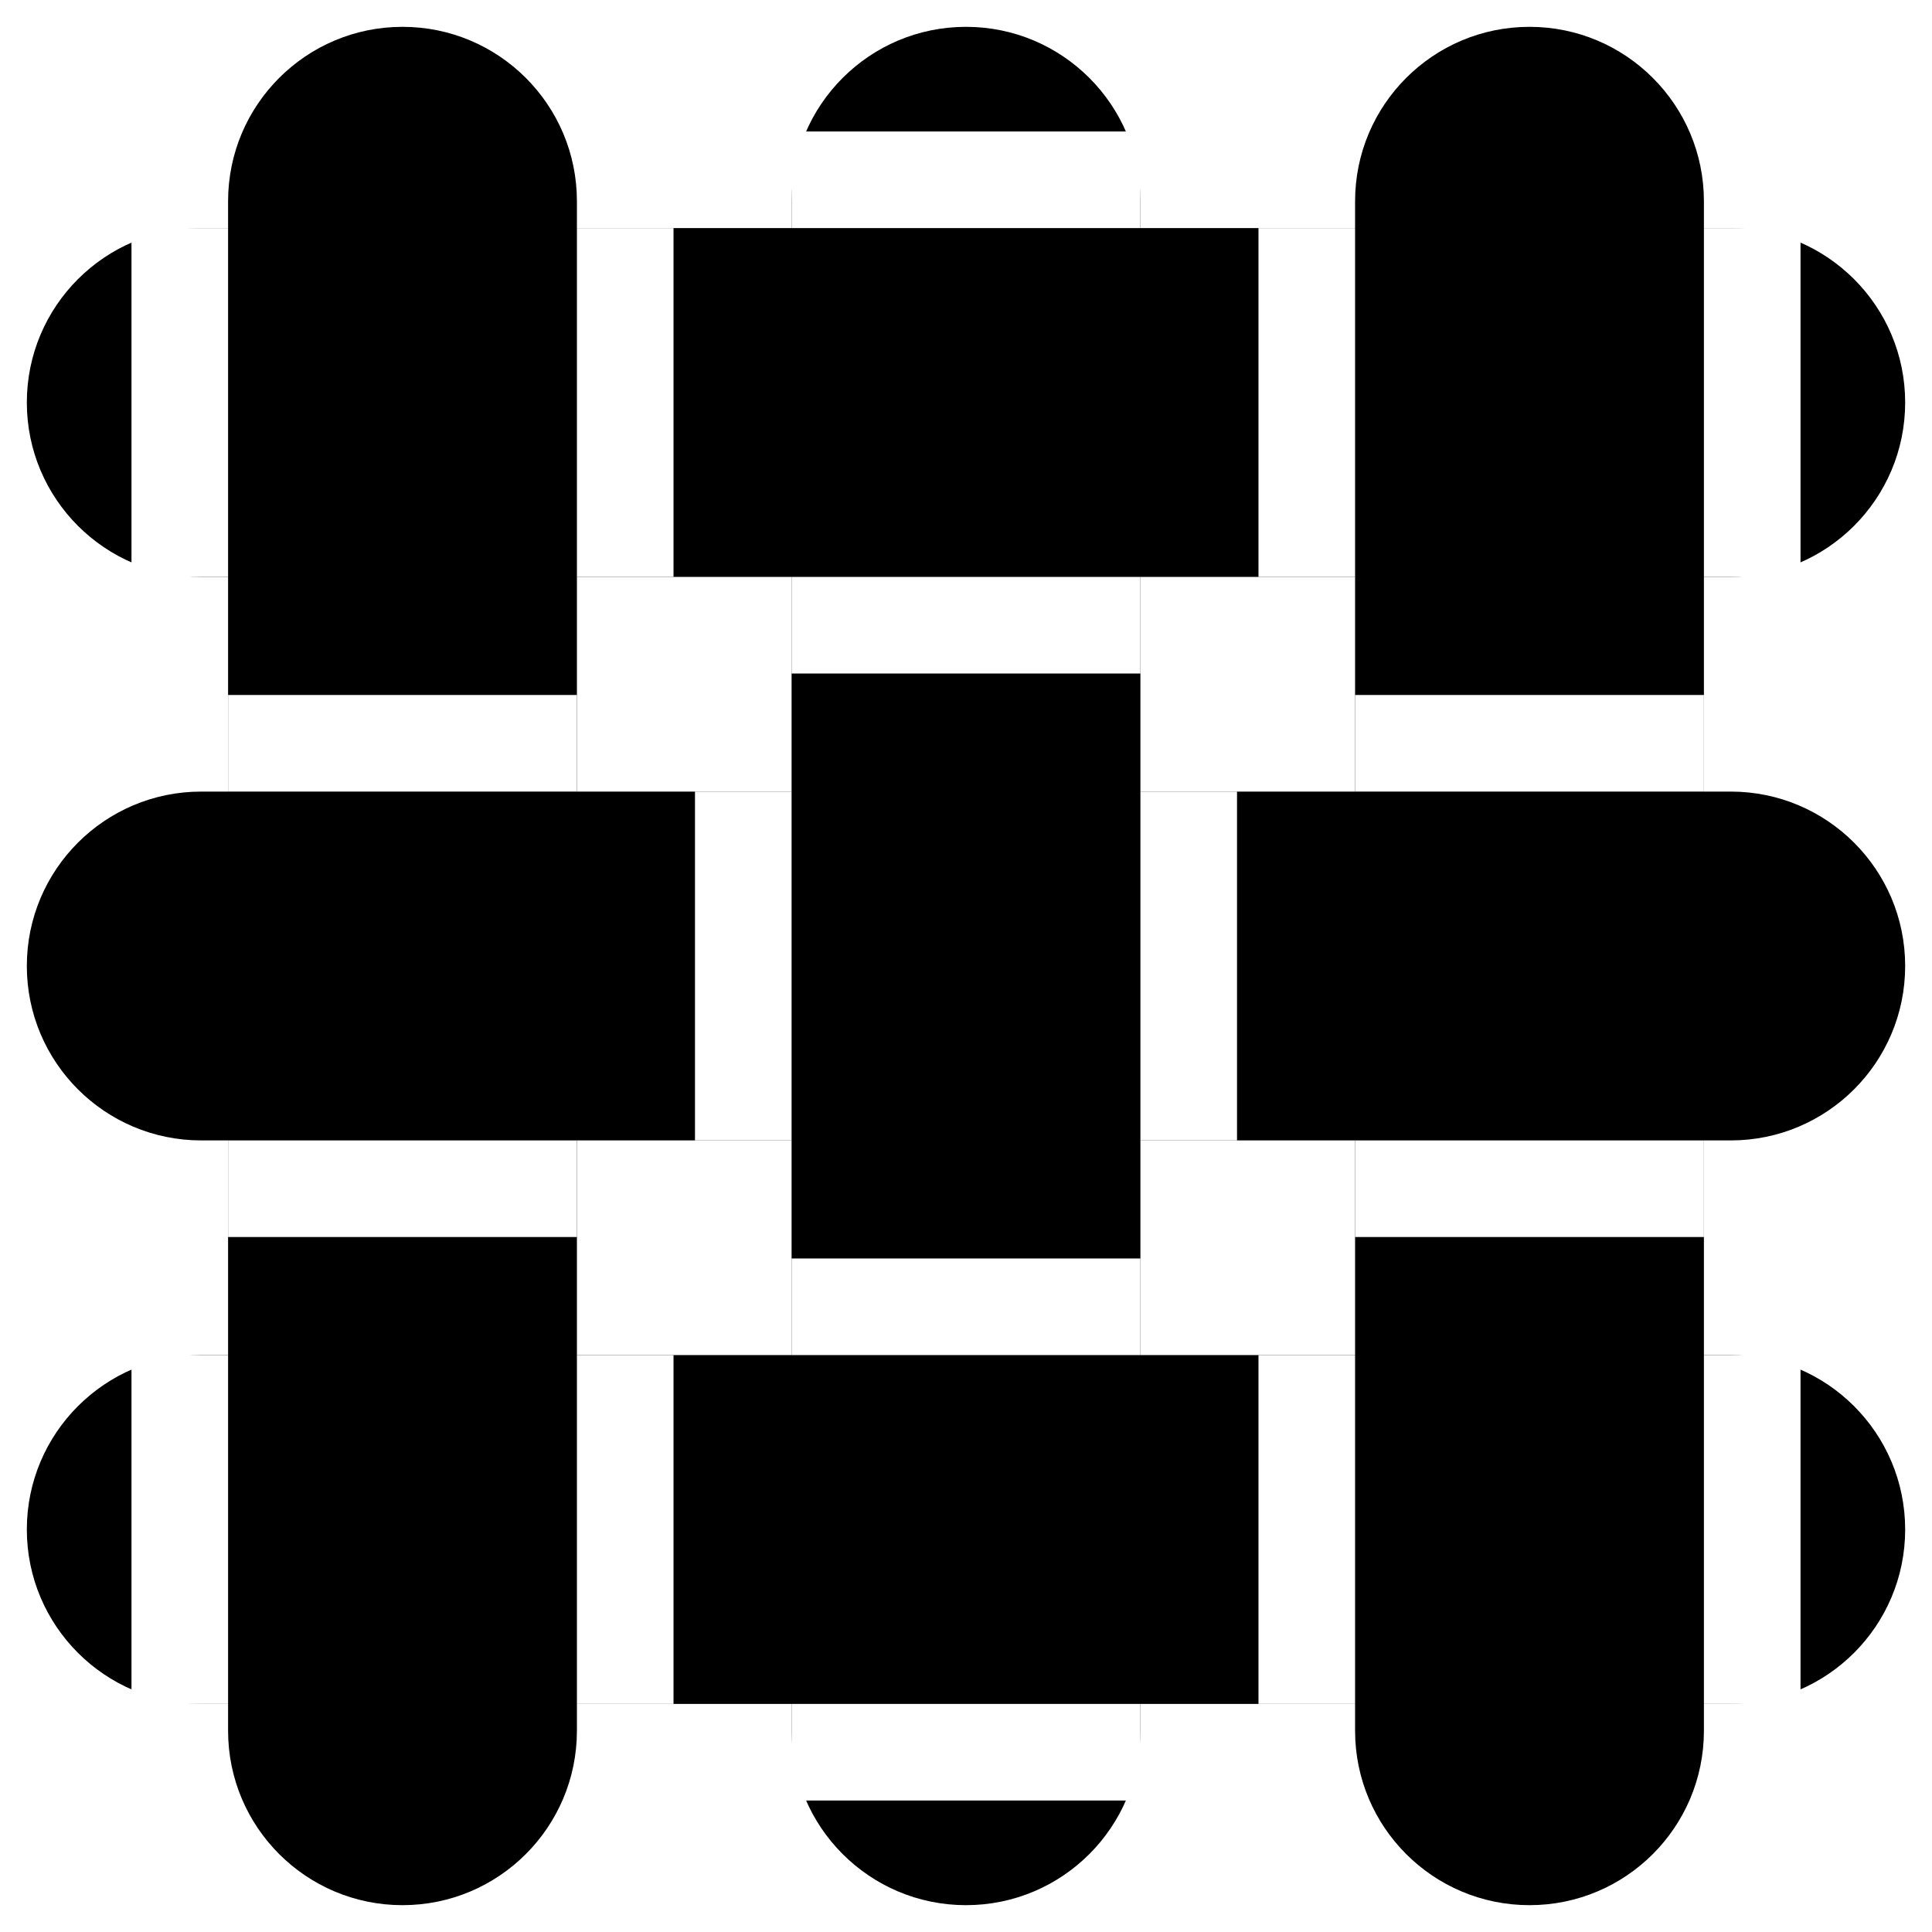
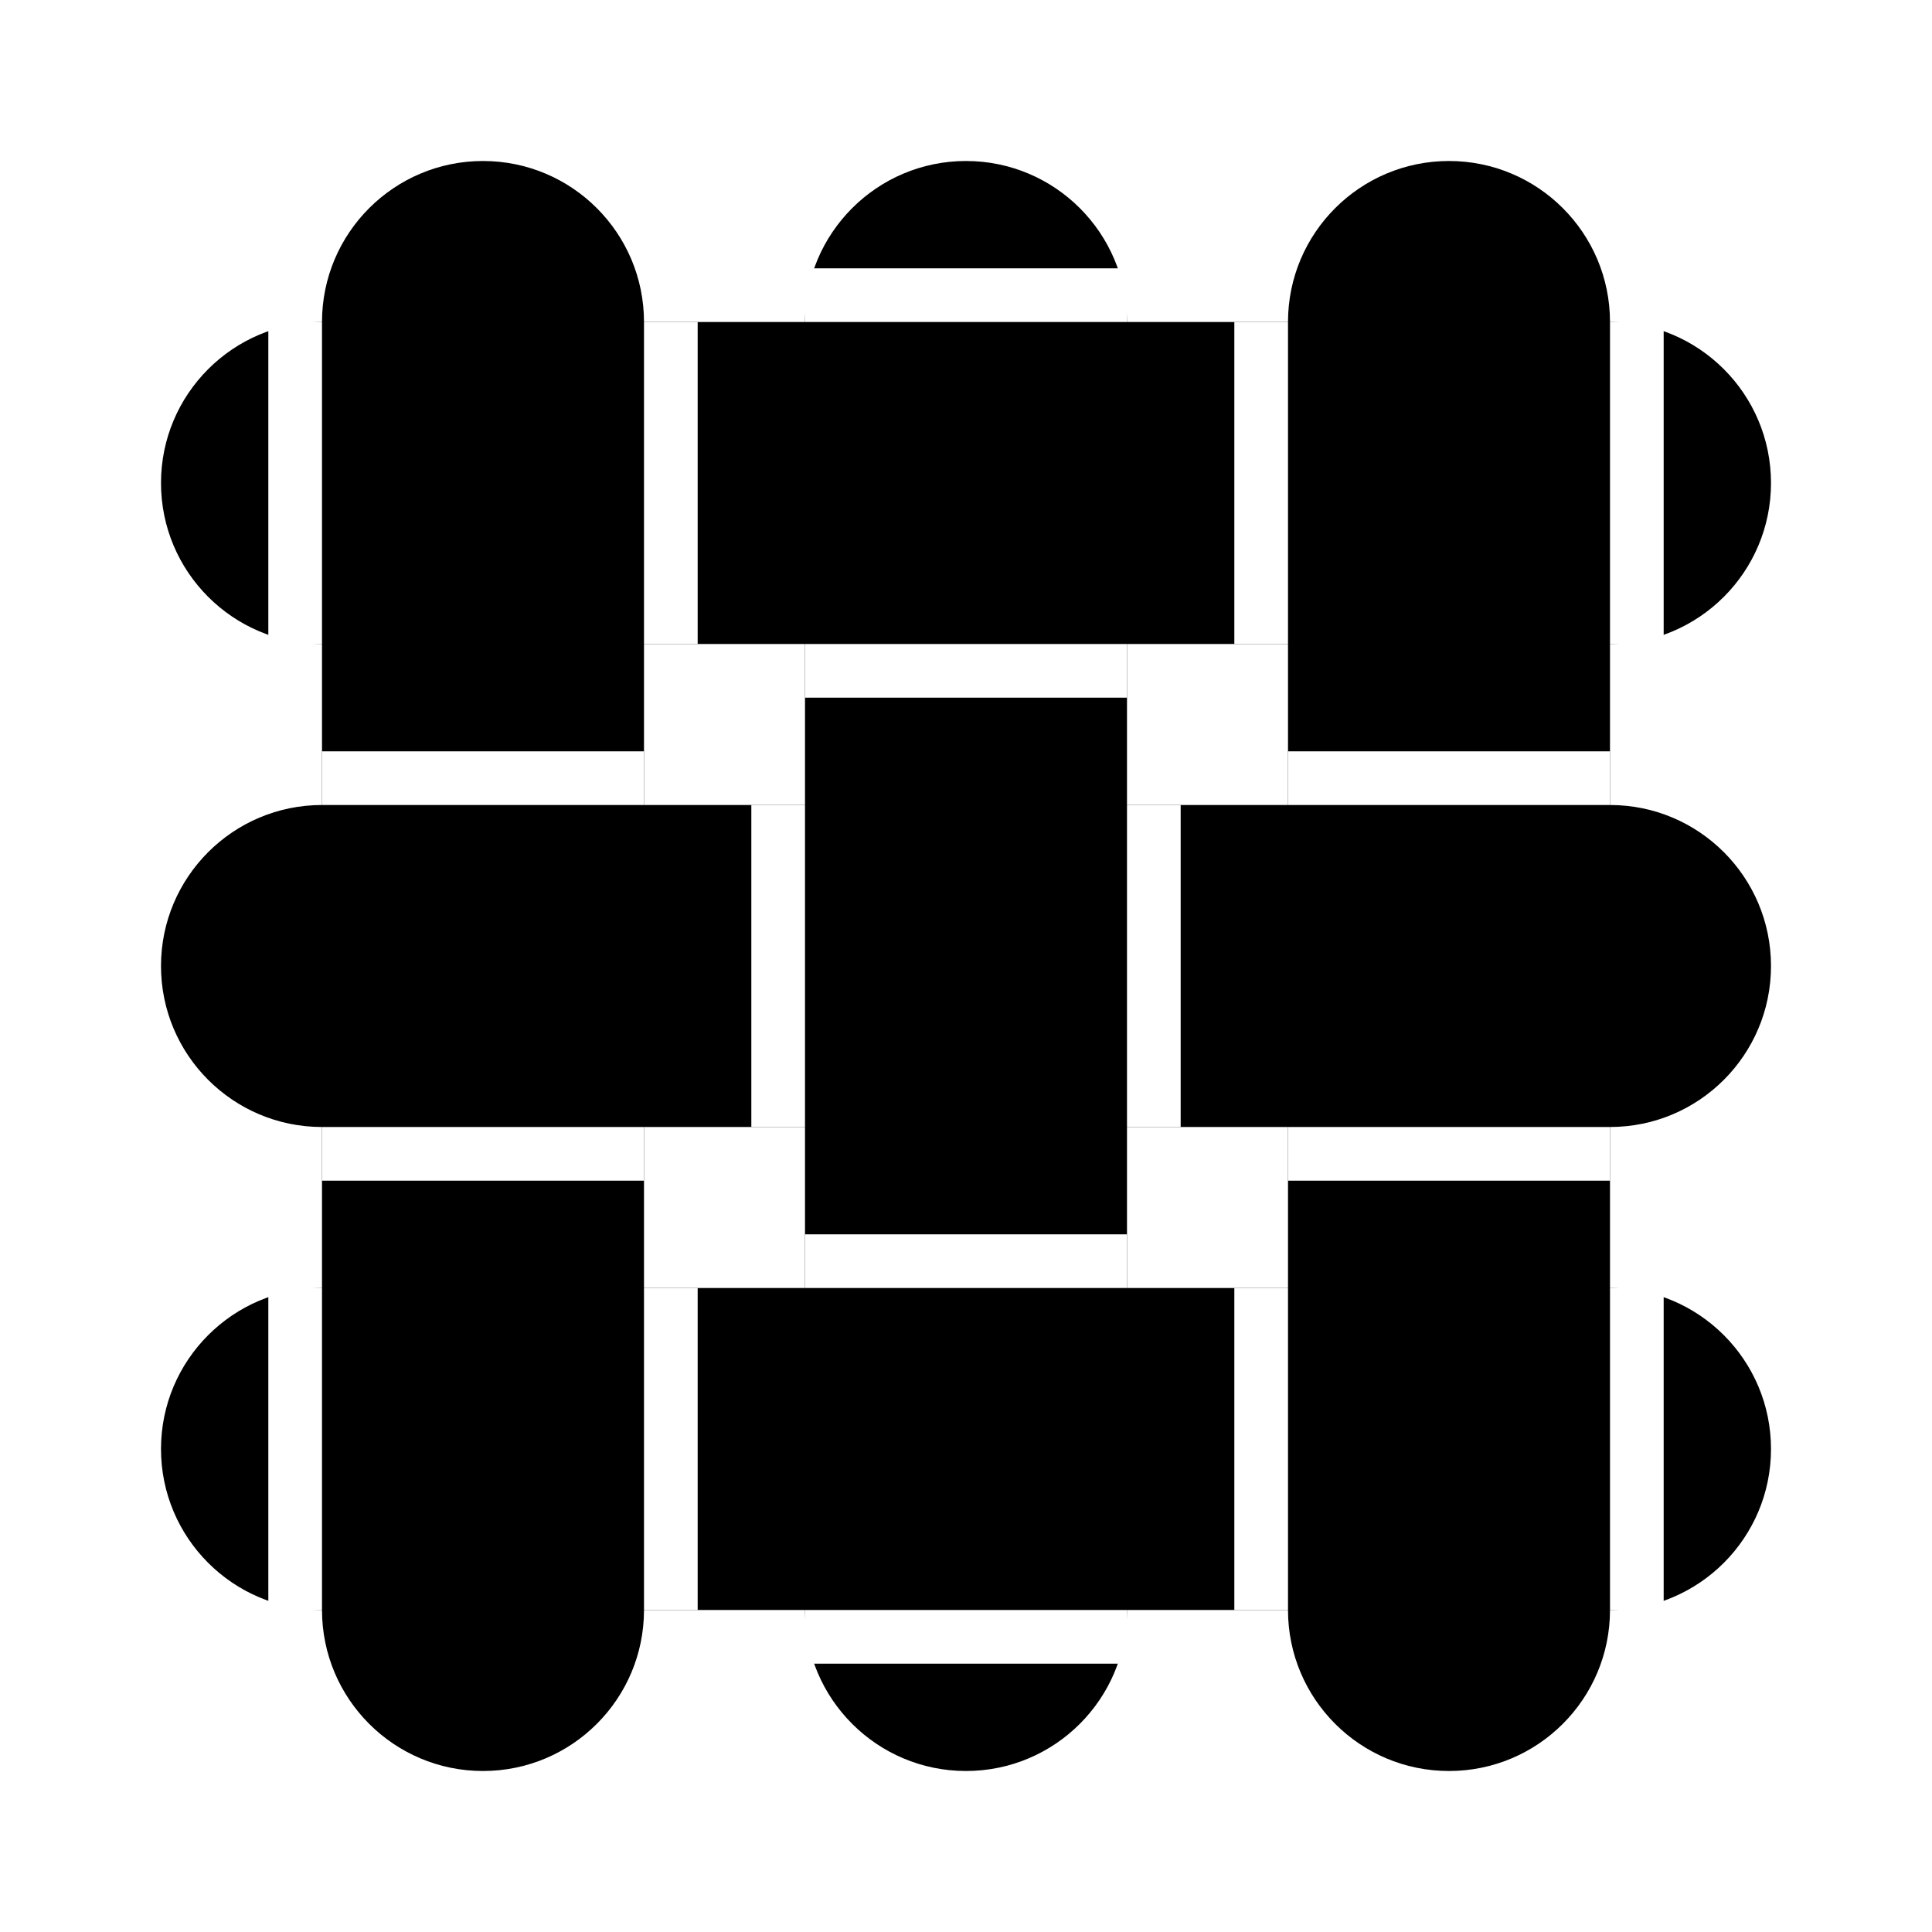
<svg xmlns="http://www.w3.org/2000/svg" width="36" height="36" viewBox="0 0 36 36">
  <rect width="36" height="36" fill="#fff" />
-   <rect x="0.5" y="4.25" width="35.0" height="6.5" rx="3.25" fill="#000" />
-   <rect x="0.5" y="14.75" width="35.0" height="6.5" rx="3.25" fill="#000" />
-   <rect x="0.5" y="25.25" width="35.0" height="6.5" rx="3.25" fill="#000" />
-   <rect x="4.25" y="0.5" width="6.5" height="35.0" rx="3.25" fill="#000" />
-   <rect x="14.75" y="0.5" width="6.5" height="35.0" rx="3.25" fill="#000" />
-   <rect x="25.25" y="0.5" width="6.5" height="35.0" rx="3.25" fill="#000" />
-   <rect x="2.45" y="4.25" width="1.8" height="6.5" fill="#fff" />
-   <rect x="10.75" y="4.25" width="1.8" height="6.5" fill="#fff" />
-   <rect x="4.25" y="12.95" width="6.5" height="1.8" fill="#fff" />
-   <rect x="4.25" y="21.25" width="6.5" height="1.8" fill="#fff" />
-   <rect x="2.45" y="25.25" width="1.8" height="6.5" fill="#fff" />
-   <rect x="10.75" y="25.25" width="1.8" height="6.5" fill="#fff" />
-   <rect x="14.75" y="2.45" width="6.5" height="1.8" fill="#fff" />
-   <rect x="14.75" y="10.75" width="6.5" height="1.8" fill="#fff" />
-   <rect x="12.95" y="14.75" width="1.8" height="6.5" fill="#fff" />
-   <rect x="21.25" y="14.75" width="1.8" height="6.5" fill="#fff" />
-   <rect x="14.75" y="23.45" width="6.5" height="1.8" fill="#fff" />
-   <rect x="14.75" y="31.75" width="6.5" height="1.8" fill="#fff" />
-   <rect x="23.45" y="4.25" width="1.8" height="6.5" fill="#fff" />
-   <rect x="31.75" y="4.25" width="1.8" height="6.5" fill="#fff" />
-   <rect x="25.25" y="12.95" width="6.5" height="1.8" fill="#fff" />
-   <rect x="25.25" y="21.25" width="6.5" height="1.8" fill="#fff" />
-   <rect x="23.45" y="25.25" width="1.8" height="6.5" fill="#fff" />
-   <rect x="31.75" y="25.25" width="1.8" height="6.5" fill="#fff" />
+   <rect x="3" y="6" width="30" height="6" rx="3.0" fill="#000" />
+   <rect x="3" y="15" width="30" height="6" rx="3.0" fill="#000" />
+   <rect x="3" y="24" width="30" height="6" rx="3.0" fill="#000" />
+   <rect x="6" y="3" width="6" height="30" rx="3.0" fill="#000" />
+   <rect x="15" y="3" width="6" height="30" rx="3.0" fill="#000" />
+   <rect x="24" y="3" width="6" height="30" rx="3.0" fill="#000" />
+   <rect x="5" y="6" width="1" height="6" fill="#fff" />
+   <rect x="12" y="6" width="1" height="6" fill="#fff" />
+   <rect x="6" y="14" width="6" height="1" fill="#fff" />
+   <rect x="6" y="21" width="6" height="1" fill="#fff" />
+   <rect x="5" y="24" width="1" height="6" fill="#fff" />
+   <rect x="12" y="24" width="1" height="6" fill="#fff" />
+   <rect x="15" y="5" width="6" height="1" fill="#fff" />
+   <rect x="15" y="12" width="6" height="1" fill="#fff" />
+   <rect x="14" y="15" width="1" height="6" fill="#fff" />
+   <rect x="21" y="15" width="1" height="6" fill="#fff" />
+   <rect x="15" y="23" width="6" height="1" fill="#fff" />
+   <rect x="15" y="30" width="6" height="1" fill="#fff" />
+   <rect x="23" y="6" width="1" height="6" fill="#fff" />
+   <rect x="30" y="6" width="1" height="6" fill="#fff" />
+   <rect x="24" y="14" width="6" height="1" fill="#fff" />
+   <rect x="24" y="21" width="6" height="1" fill="#fff" />
+   <rect x="23" y="24" width="1" height="6" fill="#fff" />
+   <rect x="30" y="24" width="1" height="6" fill="#fff" />
</svg>
